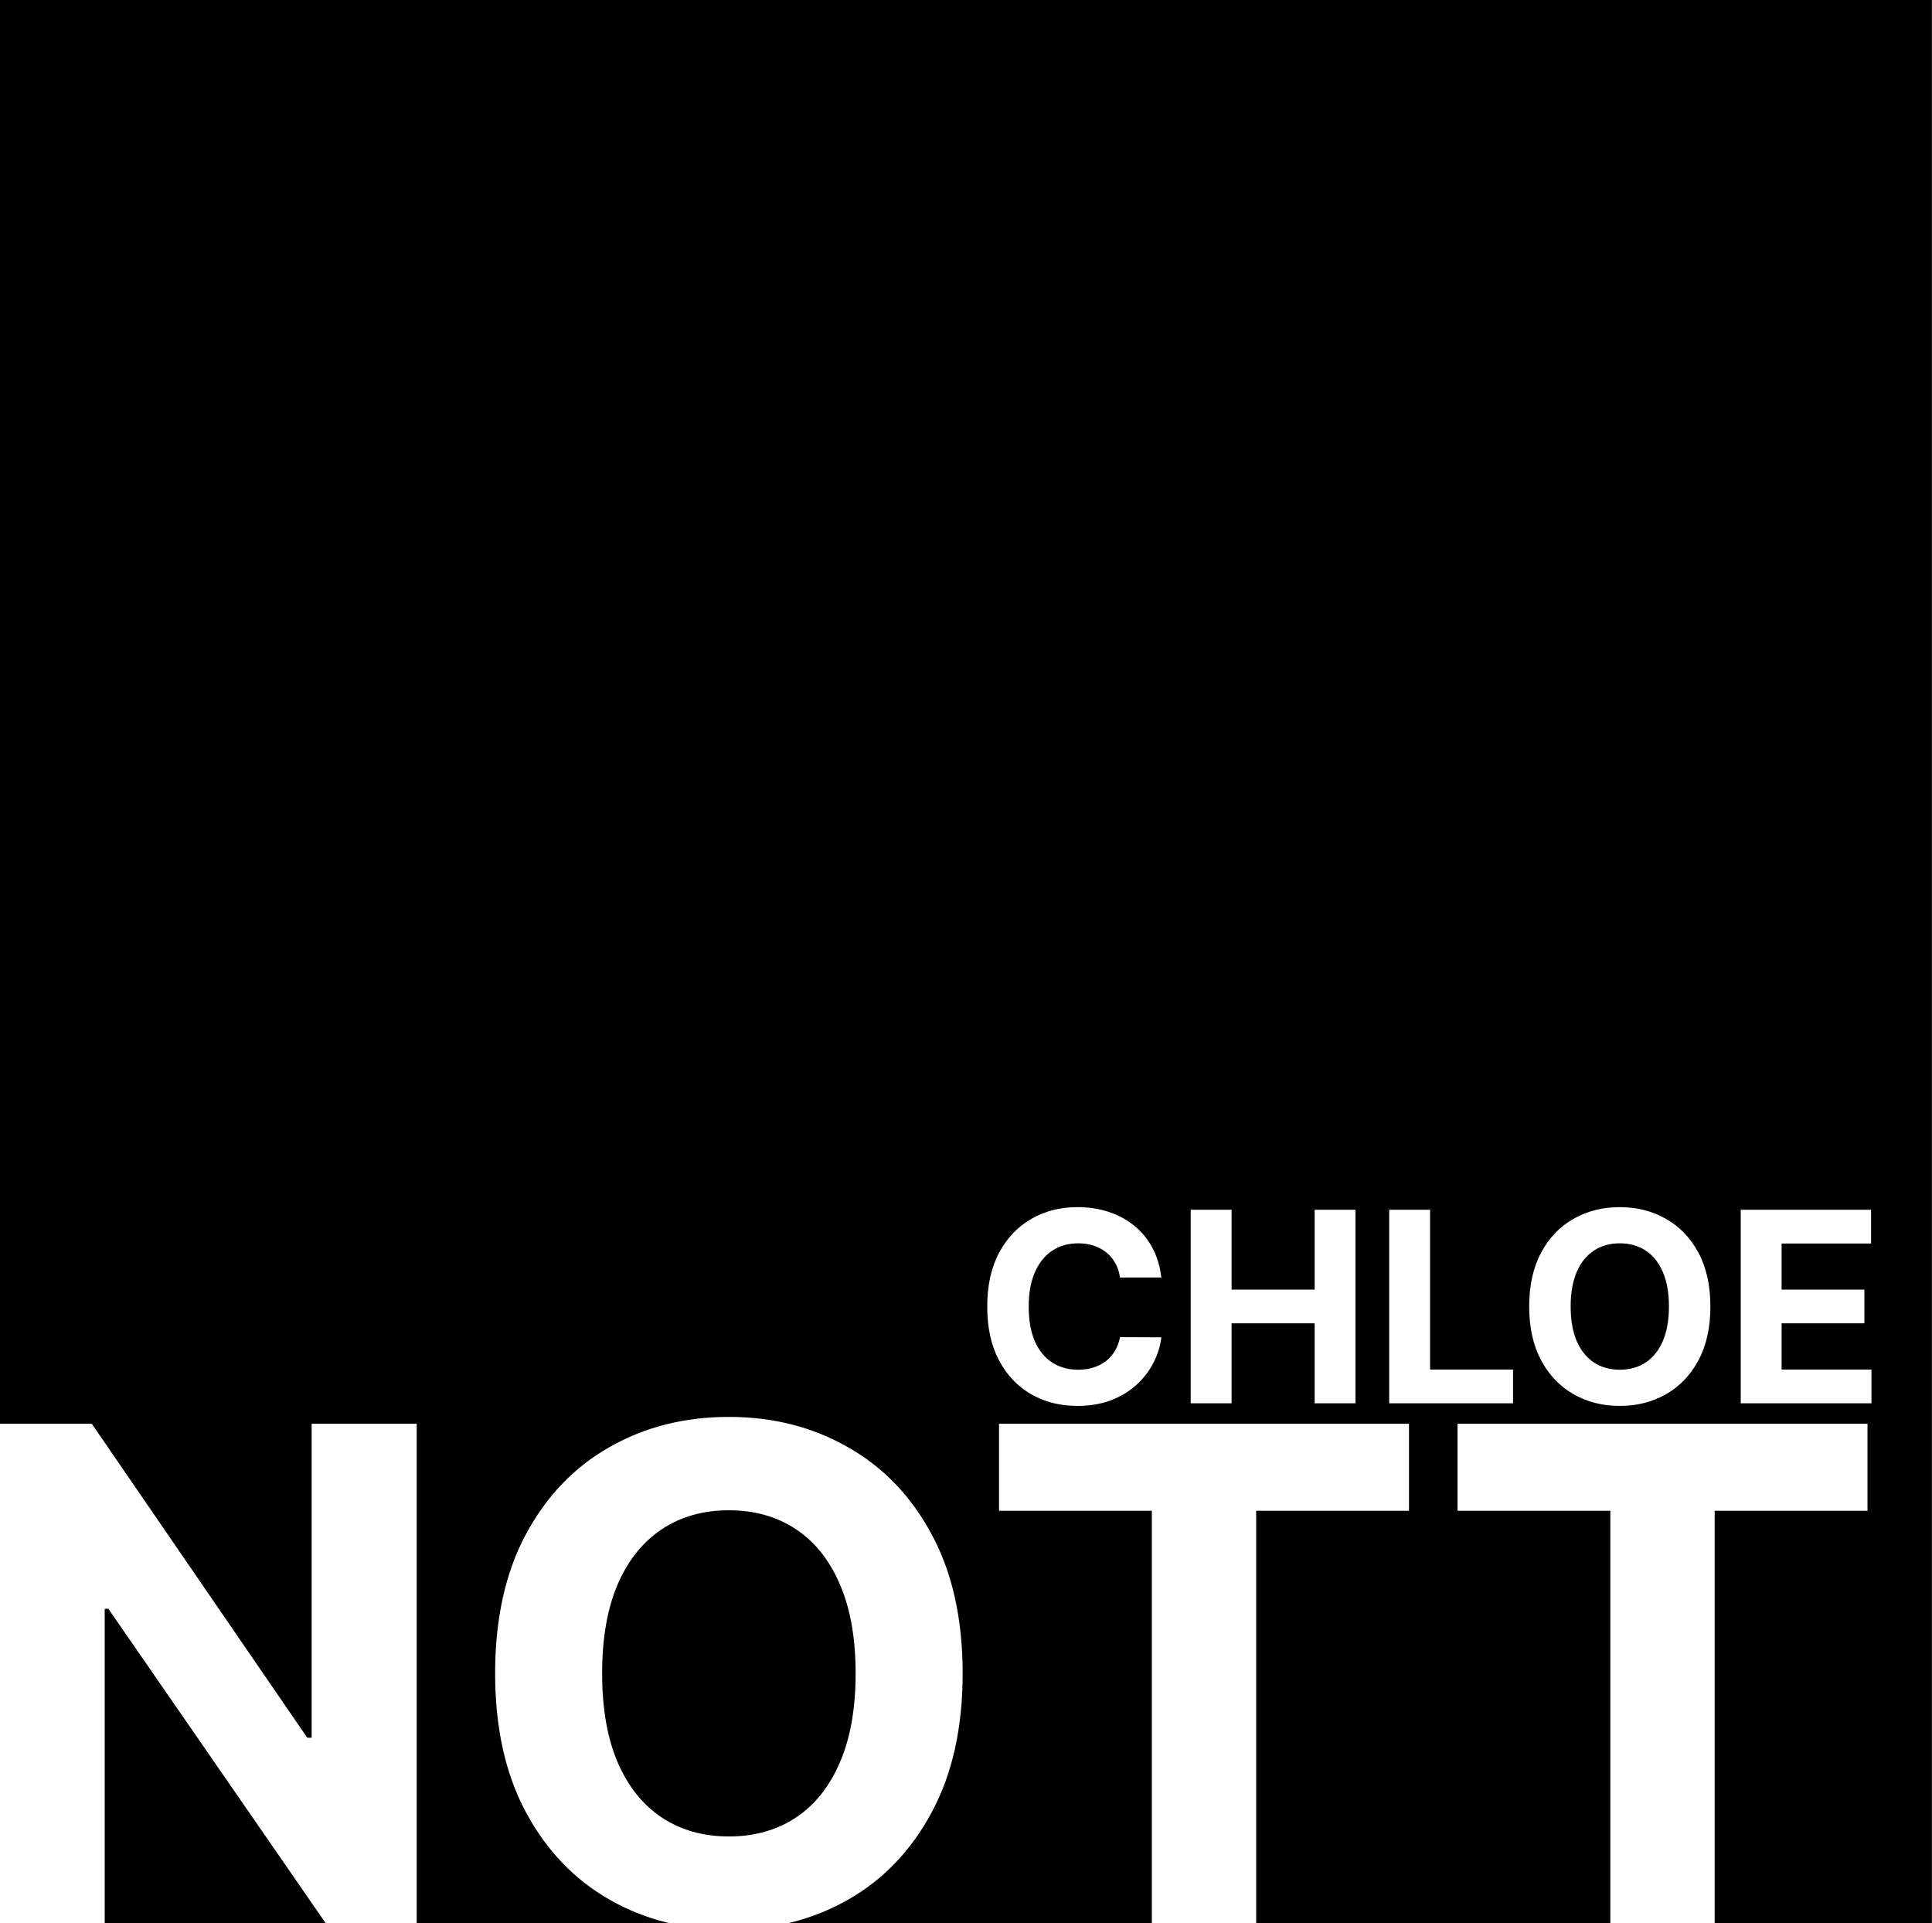
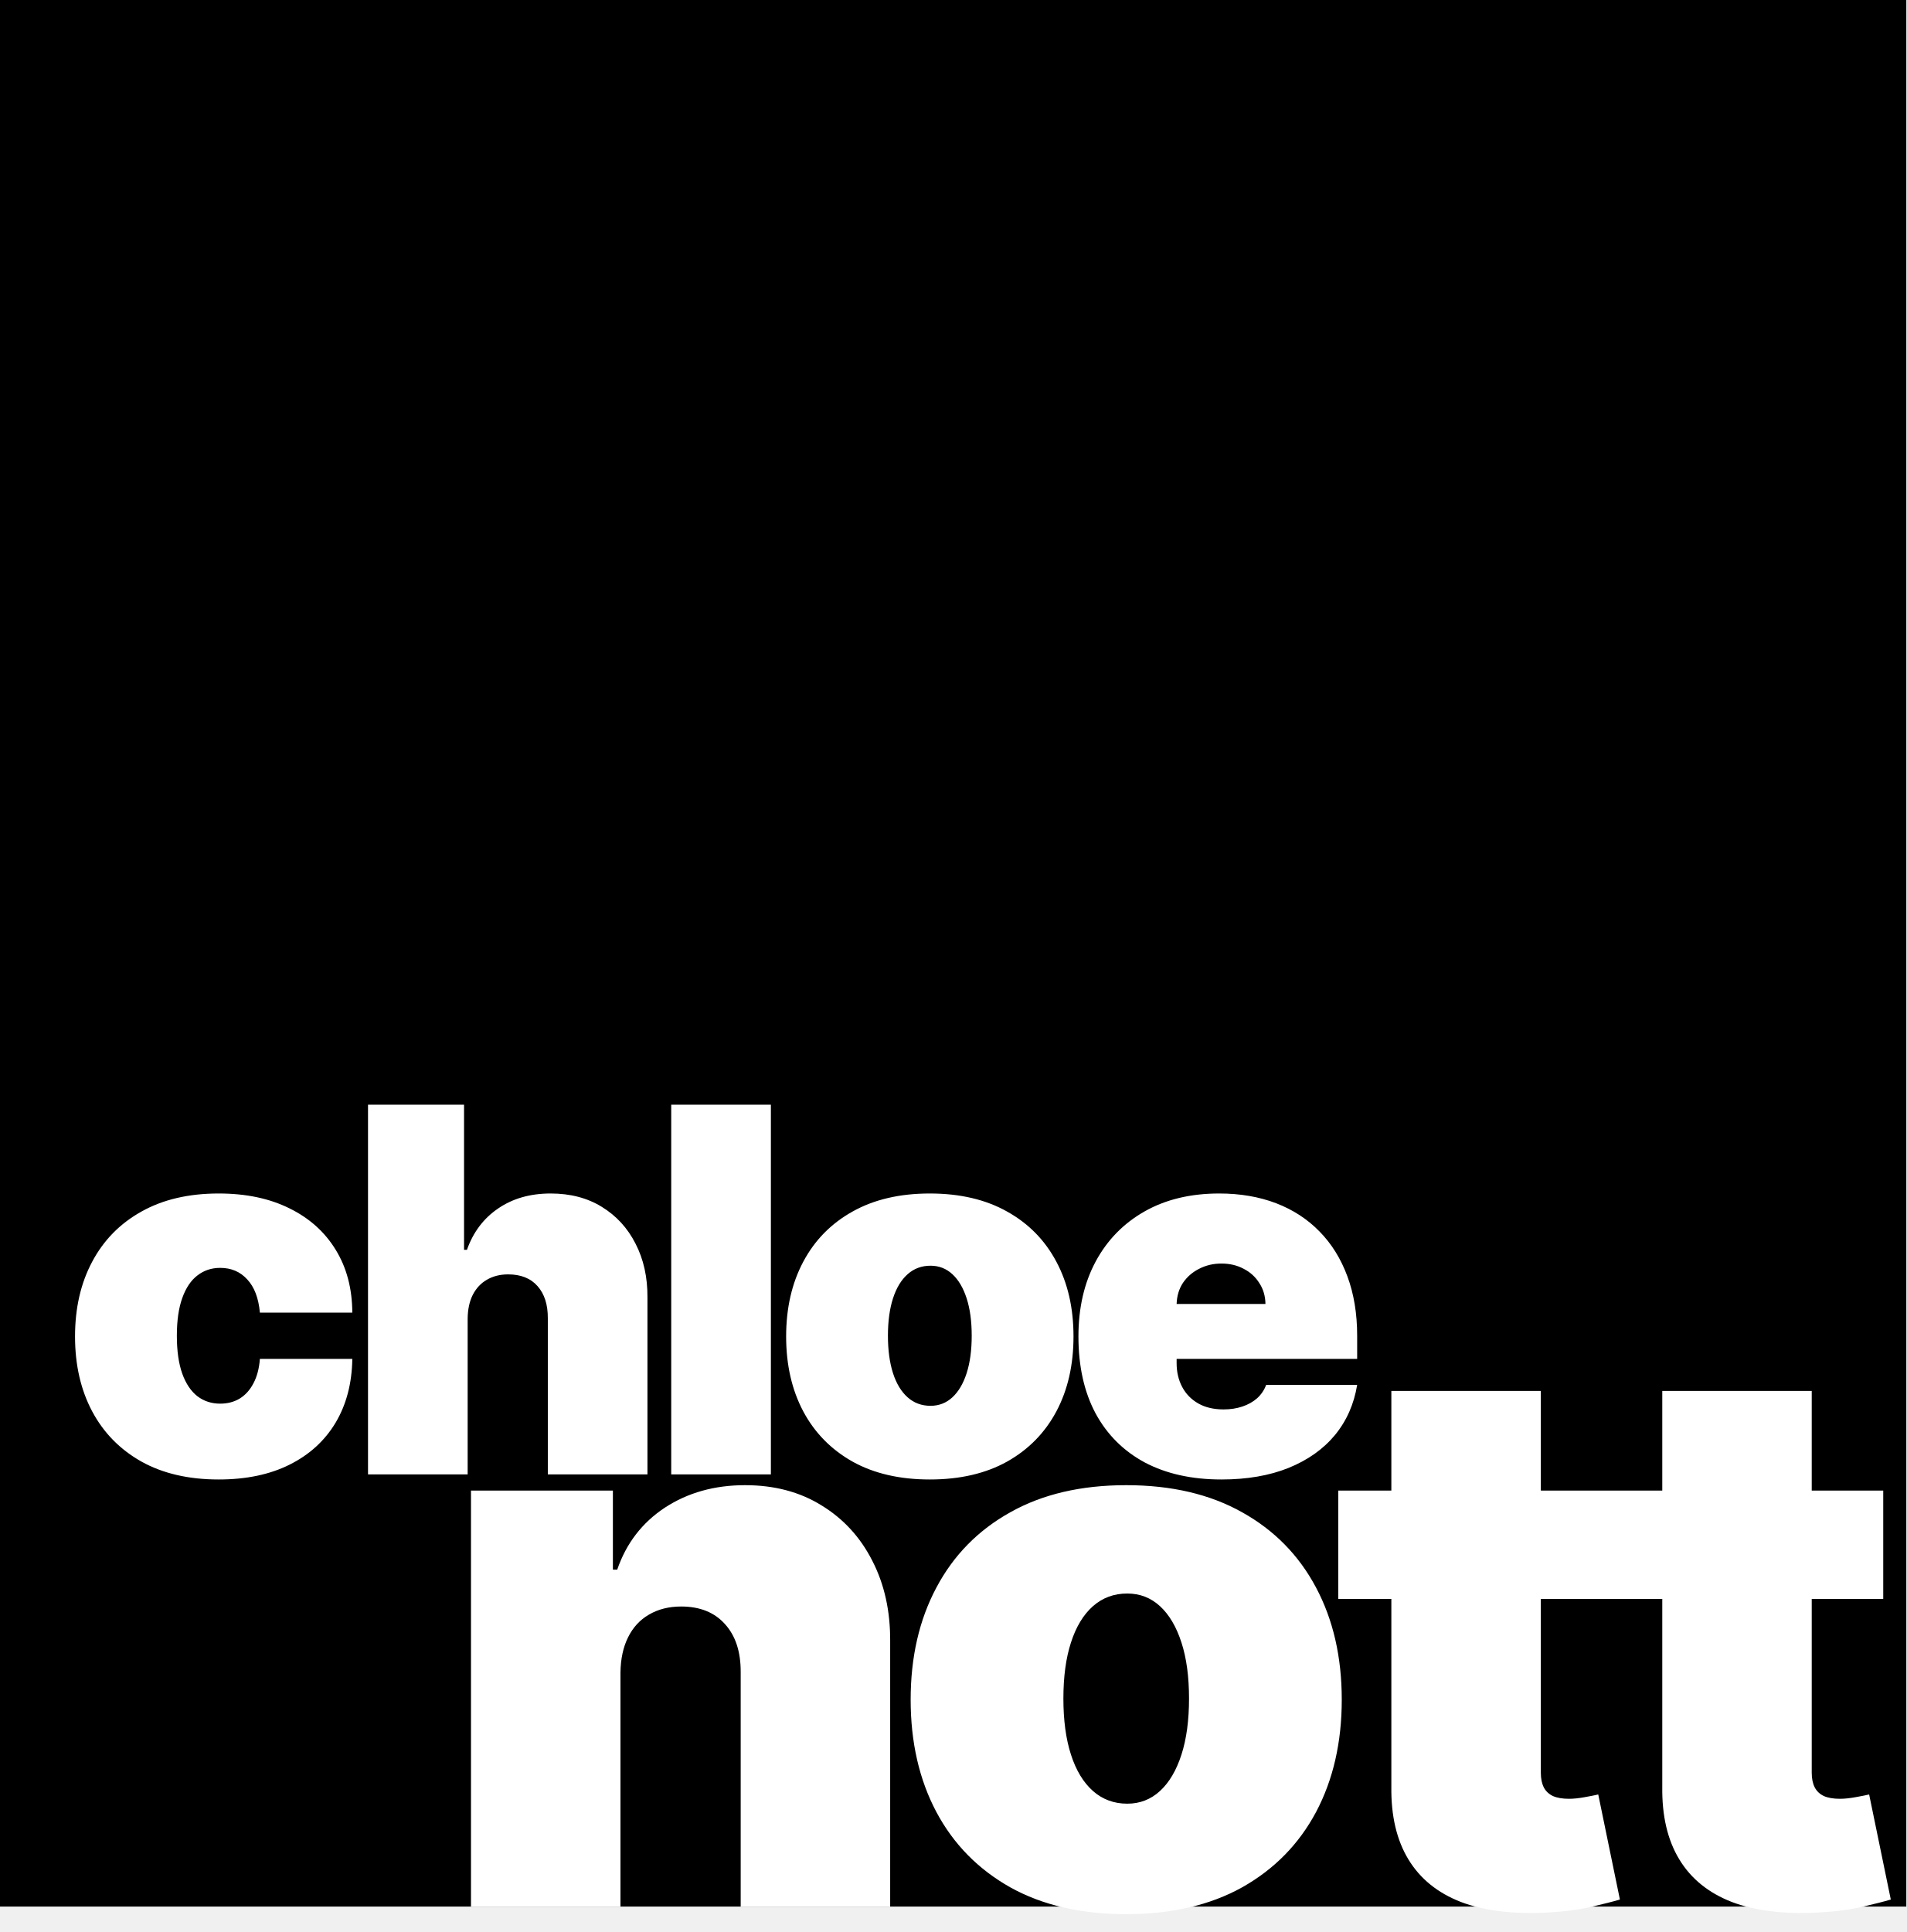
- <svg xmlns="http://www.w3.org/2000/svg" fill="none" viewBox="0.78 0 72.62 72.27">
-   <mask id="mask0_11_18" style="mask-type:alpha" maskUnits="userSpaceOnUse" x="0" y="0" width="74" height="73">
-     <rect x="0.775" y="1.52588e-05" width="72.623" height="72.272" fill="black" />
-   </mask>
-   <g mask="url(#mask0_11_18)">
-     <rect x="0.775" y="1.52588e-05" width="72.623" height="72.272" fill="black" />
-     <path d="M16.443 53.508V72.272H13.017L4.853 60.462H4.716V72.272H0.749V53.508H4.23L12.329 65.308H12.494V53.508H16.443ZM36.964 62.89C36.964 64.936 36.576 66.677 35.8 68.112C35.031 69.547 33.98 70.644 32.648 71.401C31.323 72.152 29.833 72.528 28.177 72.528C26.51 72.528 25.013 72.149 23.688 71.392C22.363 70.635 21.315 69.538 20.545 68.103C19.776 66.668 19.391 64.93 19.391 62.89C19.391 60.843 19.776 59.103 20.545 57.667C21.315 56.232 22.363 55.139 23.688 54.387C25.013 53.63 26.51 53.251 28.177 53.251C29.833 53.251 31.323 53.63 32.648 54.387C33.98 55.139 35.031 56.232 35.8 57.667C36.576 59.103 36.964 60.843 36.964 62.89ZM32.941 62.89C32.941 61.564 32.743 60.447 32.346 59.536C31.955 58.626 31.402 57.936 30.688 57.466C29.973 56.995 29.136 56.76 28.177 56.76C27.218 56.76 26.382 56.995 25.667 57.466C24.952 57.936 24.396 58.626 24 59.536C23.609 60.447 23.413 61.564 23.413 62.89C23.413 64.215 23.609 65.333 24 66.243C24.396 67.153 24.952 67.843 25.667 68.314C26.382 68.784 27.218 69.019 28.177 69.019C29.136 69.019 29.973 68.784 30.688 68.314C31.402 67.843 31.955 67.153 32.346 66.243C32.743 65.333 32.941 64.215 32.941 62.89ZM38.331 56.779V53.508H53.741V56.779H47.997V72.272H44.076V56.779H38.331ZM55.565 56.779V53.508H70.975V56.779H65.231V72.272H61.309V56.779H55.565Z" fill="white" />
-     <path d="M44.433 48.012H42.878C42.849 47.811 42.791 47.632 42.704 47.476C42.616 47.317 42.504 47.182 42.366 47.071C42.229 46.96 42.07 46.875 41.891 46.816C41.713 46.756 41.52 46.727 41.312 46.727C40.935 46.727 40.607 46.82 40.328 47.007C40.049 47.192 39.832 47.462 39.678 47.817C39.524 48.17 39.447 48.598 39.447 49.102C39.447 49.621 39.524 50.056 39.678 50.409C39.834 50.762 40.052 51.028 40.331 51.208C40.611 51.388 40.934 51.478 41.301 51.478C41.507 51.478 41.697 51.451 41.873 51.397C42.05 51.342 42.208 51.263 42.345 51.158C42.482 51.052 42.596 50.923 42.686 50.772C42.778 50.62 42.842 50.447 42.878 50.253L44.433 50.26C44.393 50.594 44.292 50.916 44.131 51.226C43.973 51.534 43.758 51.81 43.489 52.053C43.221 52.295 42.901 52.487 42.53 52.629C42.16 52.768 41.742 52.838 41.276 52.838C40.627 52.838 40.047 52.691 39.536 52.398C39.027 52.104 38.625 51.679 38.329 51.123C38.035 50.567 37.888 49.893 37.888 49.102C37.888 48.309 38.038 47.635 38.336 47.078C38.634 46.522 39.039 46.098 39.55 45.807C40.062 45.513 40.637 45.367 41.276 45.367C41.697 45.367 42.088 45.426 42.448 45.544C42.81 45.663 43.131 45.835 43.41 46.063C43.69 46.288 43.917 46.563 44.092 46.89C44.27 47.217 44.383 47.591 44.433 48.012ZM45.536 52.739V45.466H47.073V48.467H50.195V45.466H51.729V52.739H50.195V49.734H47.073V52.739H45.536ZM52.997 52.739V45.466H54.534V51.471H57.652V52.739H52.997ZM65.07 49.102C65.07 49.895 64.92 50.57 64.62 51.127C64.321 51.683 63.914 52.108 63.398 52.401C62.884 52.693 62.307 52.838 61.665 52.838C61.019 52.838 60.439 52.691 59.925 52.398C59.411 52.104 59.005 51.679 58.707 51.123C58.409 50.567 58.259 49.893 58.259 49.102C58.259 48.309 58.409 47.635 58.707 47.078C59.005 46.522 59.411 46.098 59.925 45.807C60.439 45.513 61.019 45.367 61.665 45.367C62.307 45.367 62.884 45.513 63.398 45.807C63.914 46.098 64.321 46.522 64.62 47.078C64.92 47.635 65.07 48.309 65.07 49.102ZM63.512 49.102C63.512 48.589 63.435 48.156 63.281 47.803C63.129 47.45 62.915 47.182 62.638 47C62.361 46.818 62.037 46.727 61.665 46.727C61.293 46.727 60.969 46.818 60.692 47C60.415 47.182 60.2 47.45 60.046 47.803C59.894 48.156 59.818 48.589 59.818 49.102C59.818 49.616 59.894 50.049 60.046 50.402C60.2 50.755 60.415 51.022 60.692 51.205C60.969 51.387 61.293 51.478 61.665 51.478C62.037 51.478 62.361 51.387 62.638 51.205C62.915 51.022 63.129 50.755 63.281 50.402C63.435 50.049 63.512 49.616 63.512 49.102ZM66.21 52.739V45.466H71.11V46.734H67.747V48.467H70.858V49.734H67.747V51.471H71.124V52.739H66.21Z" fill="white" />
-   </g>
+ <svg xmlns="http://www.w3.org/2000/svg" width="75" height="76" viewBox="0 0 75 76" fill="none">
+   <path d="M0 0H75V75H0V0Z" fill="black" />
+   <path d="M24.411 65.796V75H18.53V58.636H24.113V61.747H24.283C24.639 60.71 25.264 59.897 26.158 59.307C27.06 58.718 28.111 58.423 29.312 58.423C30.47 58.423 31.474 58.69 32.327 59.222C33.186 59.748 33.85 60.472 34.319 61.396C34.795 62.319 35.029 63.374 35.022 64.56V75H29.141V65.796C29.148 64.986 28.942 64.35 28.523 63.889C28.111 63.427 27.536 63.196 26.798 63.196C26.315 63.196 25.892 63.303 25.53 63.516C25.175 63.722 24.901 64.02 24.709 64.41C24.518 64.794 24.418 65.256 24.411 65.796ZM44.309 75.298C42.533 75.298 41.013 74.947 39.749 74.244C38.485 73.533 37.515 72.546 36.841 71.282C36.166 70.011 35.828 68.537 35.828 66.861C35.828 65.185 36.166 63.715 36.841 62.45C37.515 61.179 38.485 60.192 39.749 59.489C41.013 58.778 42.533 58.423 44.309 58.423C46.084 58.423 47.604 58.778 48.868 59.489C50.133 60.192 51.102 61.179 51.777 62.45C52.451 63.715 52.789 65.185 52.789 66.861C52.789 68.537 52.451 70.011 51.777 71.282C51.102 72.546 50.133 73.533 48.868 74.244C47.604 74.947 46.084 75.298 44.309 75.298ZM44.351 70.952C44.848 70.952 45.278 70.785 45.64 70.451C46.002 70.117 46.283 69.641 46.482 69.023C46.681 68.406 46.78 67.671 46.78 66.818C46.78 65.959 46.681 65.224 46.482 64.613C46.283 63.995 46.002 63.519 45.64 63.185C45.278 62.852 44.848 62.685 44.351 62.685C43.826 62.685 43.375 62.852 42.998 63.185C42.622 63.519 42.334 63.995 42.135 64.613C41.936 65.224 41.837 65.959 41.837 66.818C41.837 67.671 41.936 68.406 42.135 69.023C42.334 69.641 42.622 70.117 42.998 70.451C43.375 70.785 43.826 70.952 44.351 70.952ZM63.434 58.636V62.898H52.652V58.636H63.434ZM54.74 54.716H60.621V69.737C60.621 69.965 60.66 70.156 60.738 70.312C60.816 70.462 60.937 70.575 61.1 70.653C61.264 70.724 61.473 70.76 61.729 70.76C61.907 70.76 62.113 70.739 62.347 70.696C62.588 70.653 62.766 70.618 62.88 70.59L63.732 74.723C63.469 74.801 63.093 74.897 62.603 75.011C62.12 75.124 61.544 75.199 60.877 75.234C59.527 75.305 58.395 75.167 57.478 74.819C56.562 74.464 55.873 73.906 55.412 73.146C54.95 72.386 54.726 71.435 54.74 70.291V54.716ZM74.092 58.636V62.898H63.31V58.636H74.092ZM65.399 54.716H71.279V69.737C71.279 69.965 71.318 70.156 71.397 70.312C71.475 70.462 71.595 70.575 71.759 70.653C71.922 70.724 72.132 70.76 72.387 70.76C72.565 70.76 72.771 70.739 73.005 70.696C73.247 70.653 73.424 70.618 73.538 70.59L74.39 74.723C74.127 74.801 73.751 74.897 73.261 75.011C72.778 75.124 72.203 75.199 71.535 75.234C70.186 75.305 69.053 75.167 68.136 74.819C67.22 74.464 66.531 73.906 66.07 73.146C65.608 72.386 65.384 71.435 65.399 70.291V54.716Z" fill="white" />
+   <path d="M8.605 58.199C7.422 58.199 6.409 57.965 5.566 57.496C4.723 57.022 4.077 56.364 3.627 55.521C3.177 54.674 2.952 53.691 2.952 52.574C2.952 51.456 3.177 50.476 3.627 49.633C4.077 48.786 4.723 48.128 5.566 47.659C6.409 47.186 7.422 46.949 8.605 46.949C9.676 46.949 10.601 47.143 11.383 47.531C12.168 47.915 12.777 48.459 13.208 49.165C13.639 49.865 13.856 50.689 13.861 51.636H10.225C10.173 51.063 10.007 50.628 9.728 50.33C9.453 50.026 9.098 49.875 8.662 49.875C8.321 49.875 8.023 49.974 7.767 50.173C7.512 50.367 7.313 50.663 7.171 51.061C7.029 51.454 6.958 51.949 6.958 52.545C6.958 53.142 7.029 53.639 7.171 54.037C7.313 54.43 7.512 54.726 7.767 54.925C8.023 55.119 8.321 55.216 8.662 55.216C8.951 55.216 9.207 55.15 9.429 55.017C9.652 54.88 9.832 54.681 9.969 54.42C10.111 54.155 10.196 53.833 10.225 53.455H13.861C13.847 54.416 13.627 55.254 13.201 55.969C12.774 56.679 12.171 57.228 11.39 57.617C10.613 58.005 9.685 58.199 8.605 58.199ZM18.399 51.864V58H14.479V43.455H18.257V49.165H18.371C18.617 48.469 19.026 47.927 19.599 47.538C20.172 47.145 20.861 46.949 21.666 46.949C22.438 46.949 23.108 47.124 23.676 47.474C24.249 47.825 24.692 48.308 25.004 48.923C25.322 49.539 25.478 50.244 25.473 51.04V58H21.553V51.864C21.557 51.324 21.422 50.9 21.148 50.592C20.878 50.285 20.492 50.131 19.99 50.131C19.673 50.131 19.393 50.202 19.152 50.344C18.915 50.481 18.731 50.68 18.598 50.94C18.47 51.196 18.404 51.504 18.399 51.864ZM30.329 43.455V58H26.408V43.455H30.329ZM36.582 58.199C35.398 58.199 34.385 57.965 33.542 57.496C32.7 57.022 32.053 56.364 31.603 55.521C31.154 54.674 30.929 53.691 30.929 52.574C30.929 51.456 31.154 50.476 31.603 49.633C32.053 48.786 32.7 48.128 33.542 47.659C34.385 47.186 35.398 46.949 36.582 46.949C37.766 46.949 38.779 47.186 39.622 47.659C40.465 48.128 41.111 48.786 41.561 49.633C42.011 50.476 42.235 51.456 42.235 52.574C42.235 53.691 42.011 54.674 41.561 55.521C41.111 56.364 40.465 57.022 39.622 57.496C38.779 57.965 37.766 58.199 36.582 58.199ZM36.61 55.301C36.942 55.301 37.228 55.19 37.47 54.967C37.711 54.745 37.898 54.428 38.031 54.016C38.163 53.604 38.23 53.114 38.23 52.545C38.23 51.972 38.163 51.483 38.031 51.075C37.898 50.663 37.711 50.346 37.47 50.124C37.228 49.901 36.942 49.79 36.61 49.79C36.26 49.79 35.959 49.901 35.709 50.124C35.458 50.346 35.266 50.663 35.133 51.075C35.001 51.483 34.934 51.972 34.934 52.545C34.934 53.114 35.001 53.604 35.133 54.016C35.266 54.428 35.458 54.745 35.709 54.967C35.959 55.19 36.26 55.301 36.61 55.301ZM48.054 58.199C46.889 58.199 45.885 57.976 45.042 57.531C44.204 57.081 43.558 56.438 43.103 55.599C42.654 54.757 42.429 53.748 42.429 52.574C42.429 51.447 42.656 50.462 43.11 49.619C43.565 48.776 44.207 48.121 45.035 47.652C45.864 47.183 46.842 46.949 47.968 46.949C48.792 46.949 49.538 47.077 50.206 47.332C50.873 47.588 51.444 47.96 51.917 48.447C52.391 48.93 52.755 49.517 53.011 50.209C53.267 50.9 53.395 51.679 53.395 52.545V53.455H43.65V51.295H49.787C49.782 50.983 49.701 50.708 49.545 50.472C49.394 50.23 49.188 50.043 48.927 49.91C48.672 49.773 48.38 49.705 48.054 49.705C47.736 49.705 47.445 49.773 47.18 49.91C46.915 50.043 46.702 50.228 46.541 50.465C46.385 50.701 46.302 50.978 46.292 51.295V53.625C46.292 53.975 46.366 54.288 46.512 54.562C46.659 54.837 46.87 55.053 47.145 55.209C47.419 55.365 47.751 55.443 48.139 55.443C48.409 55.443 48.655 55.405 48.877 55.33C49.105 55.254 49.299 55.145 49.46 55.003C49.621 54.856 49.739 54.681 49.815 54.477H53.395C53.271 55.235 52.98 55.893 52.521 56.452C52.062 57.006 51.453 57.437 50.696 57.744C49.943 58.047 49.062 58.199 48.054 58.199Z" fill="white" />
</svg>
